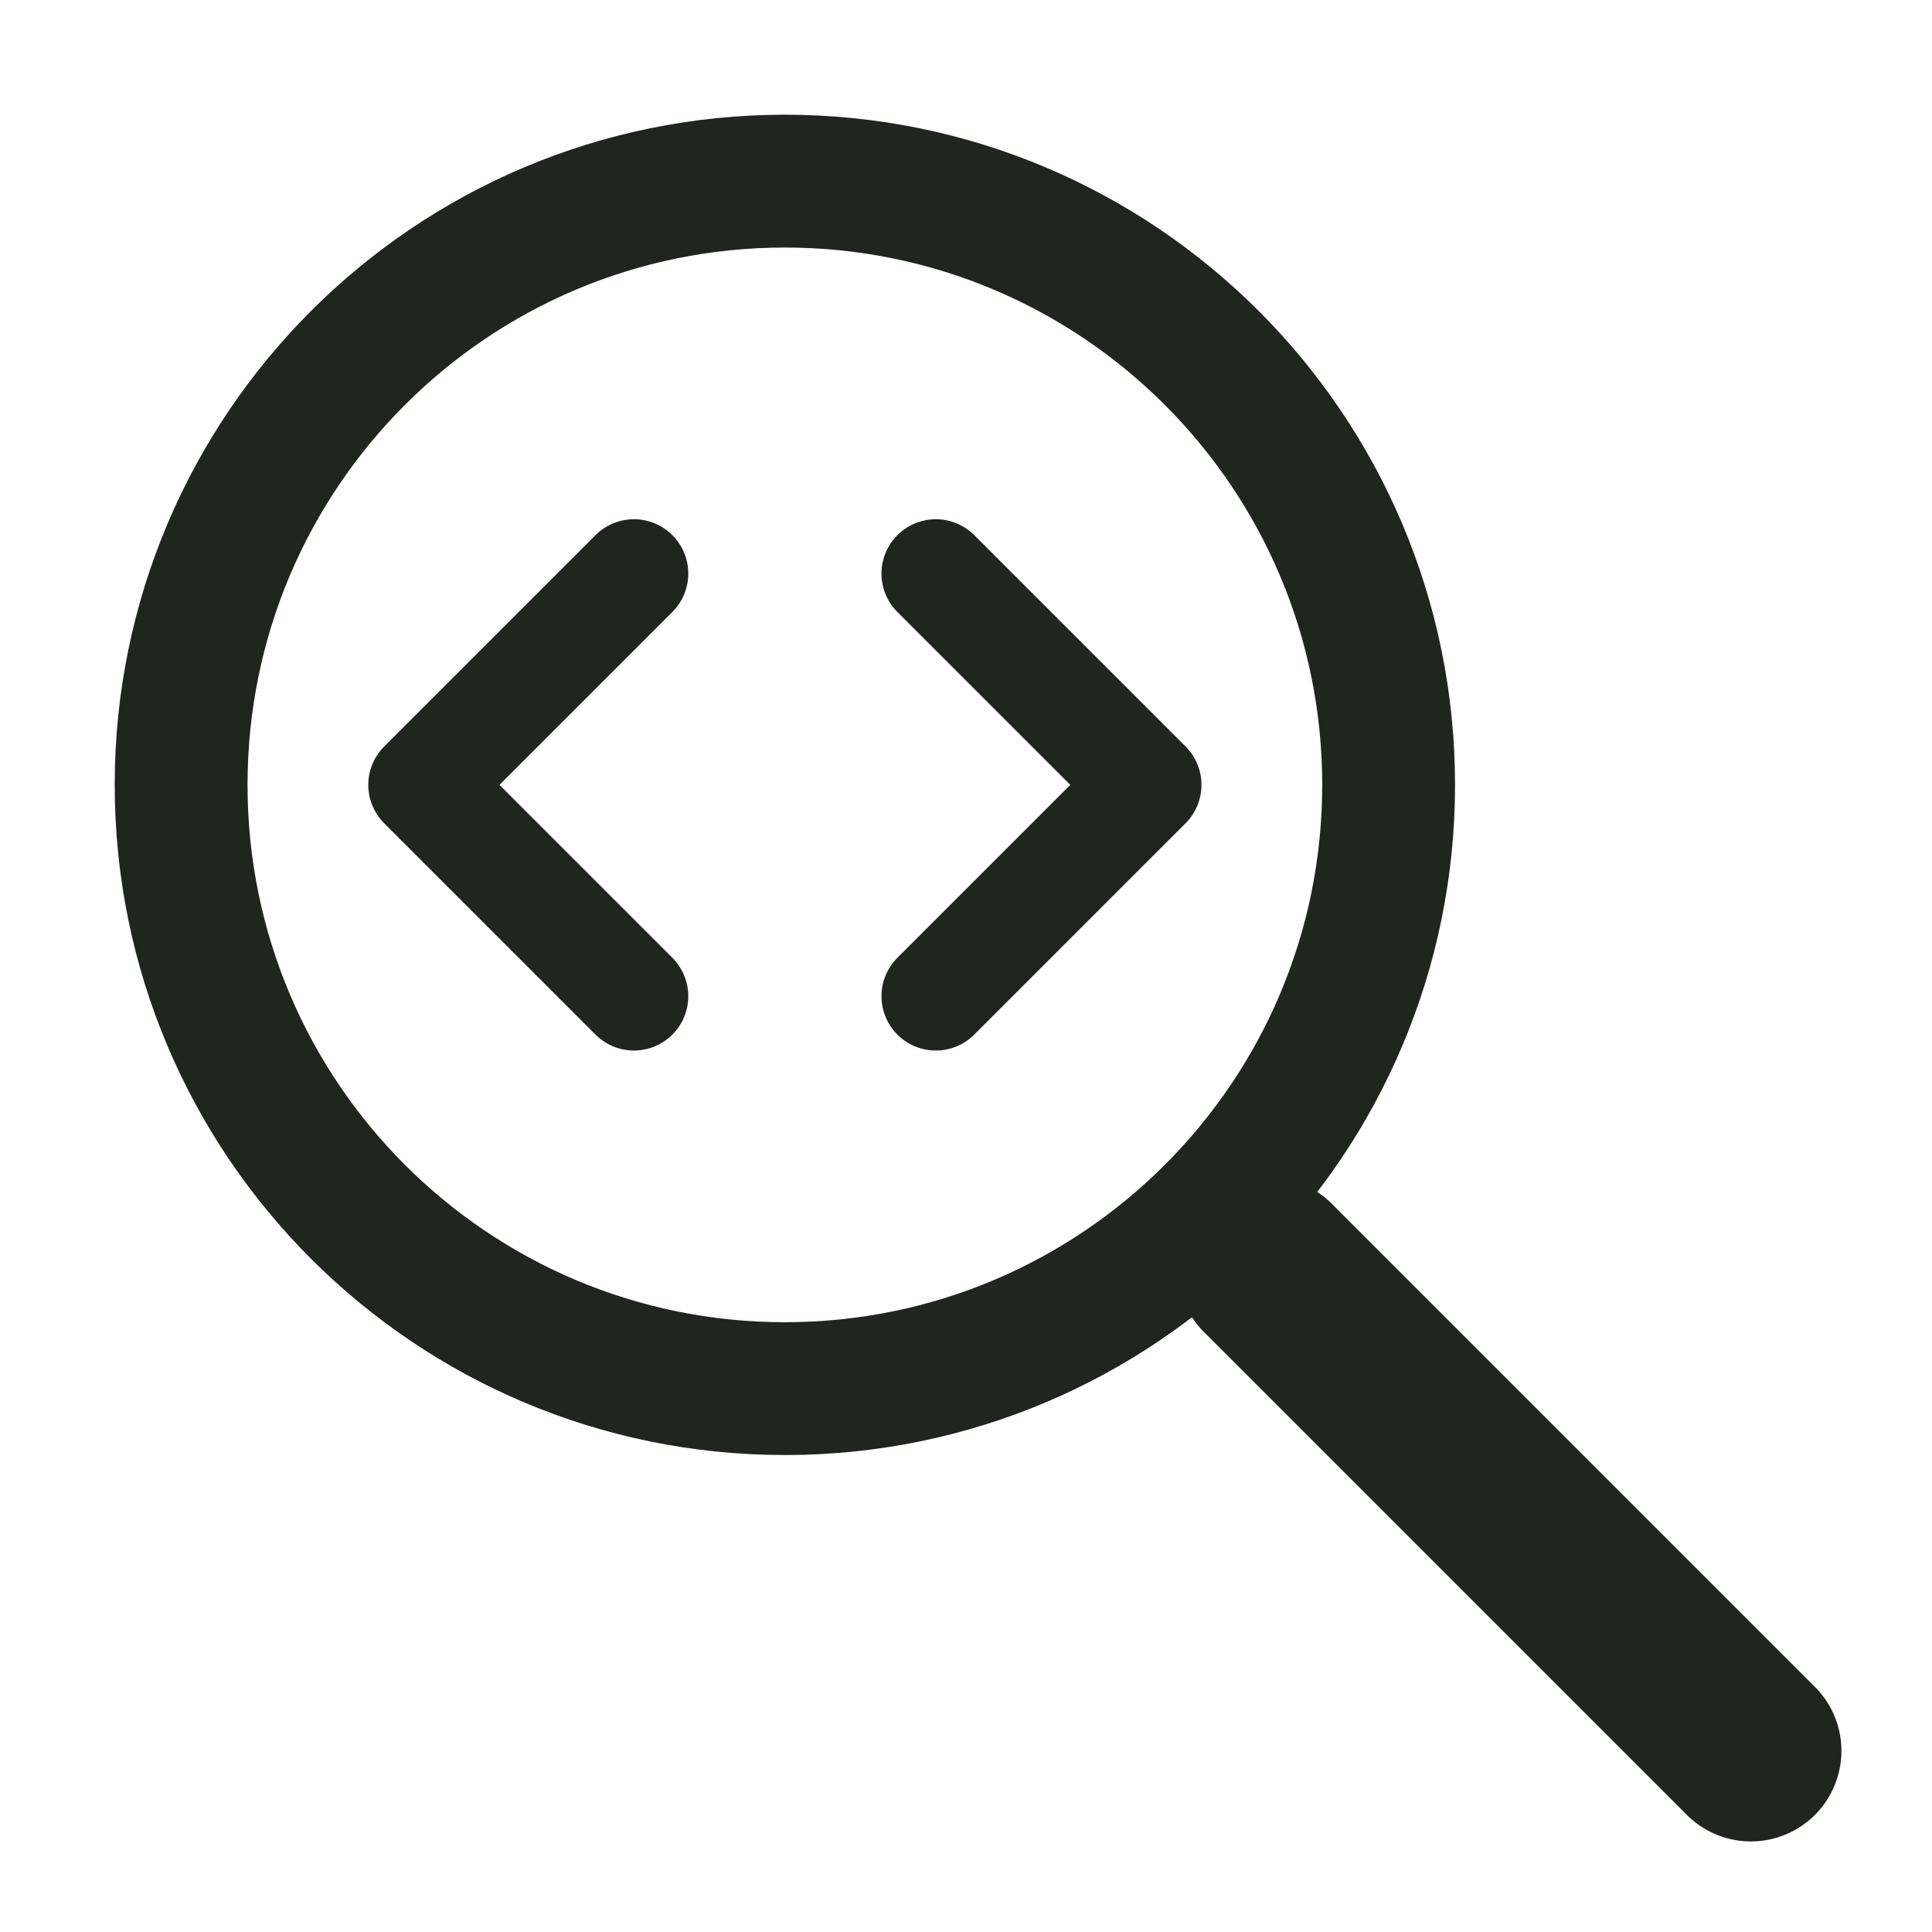
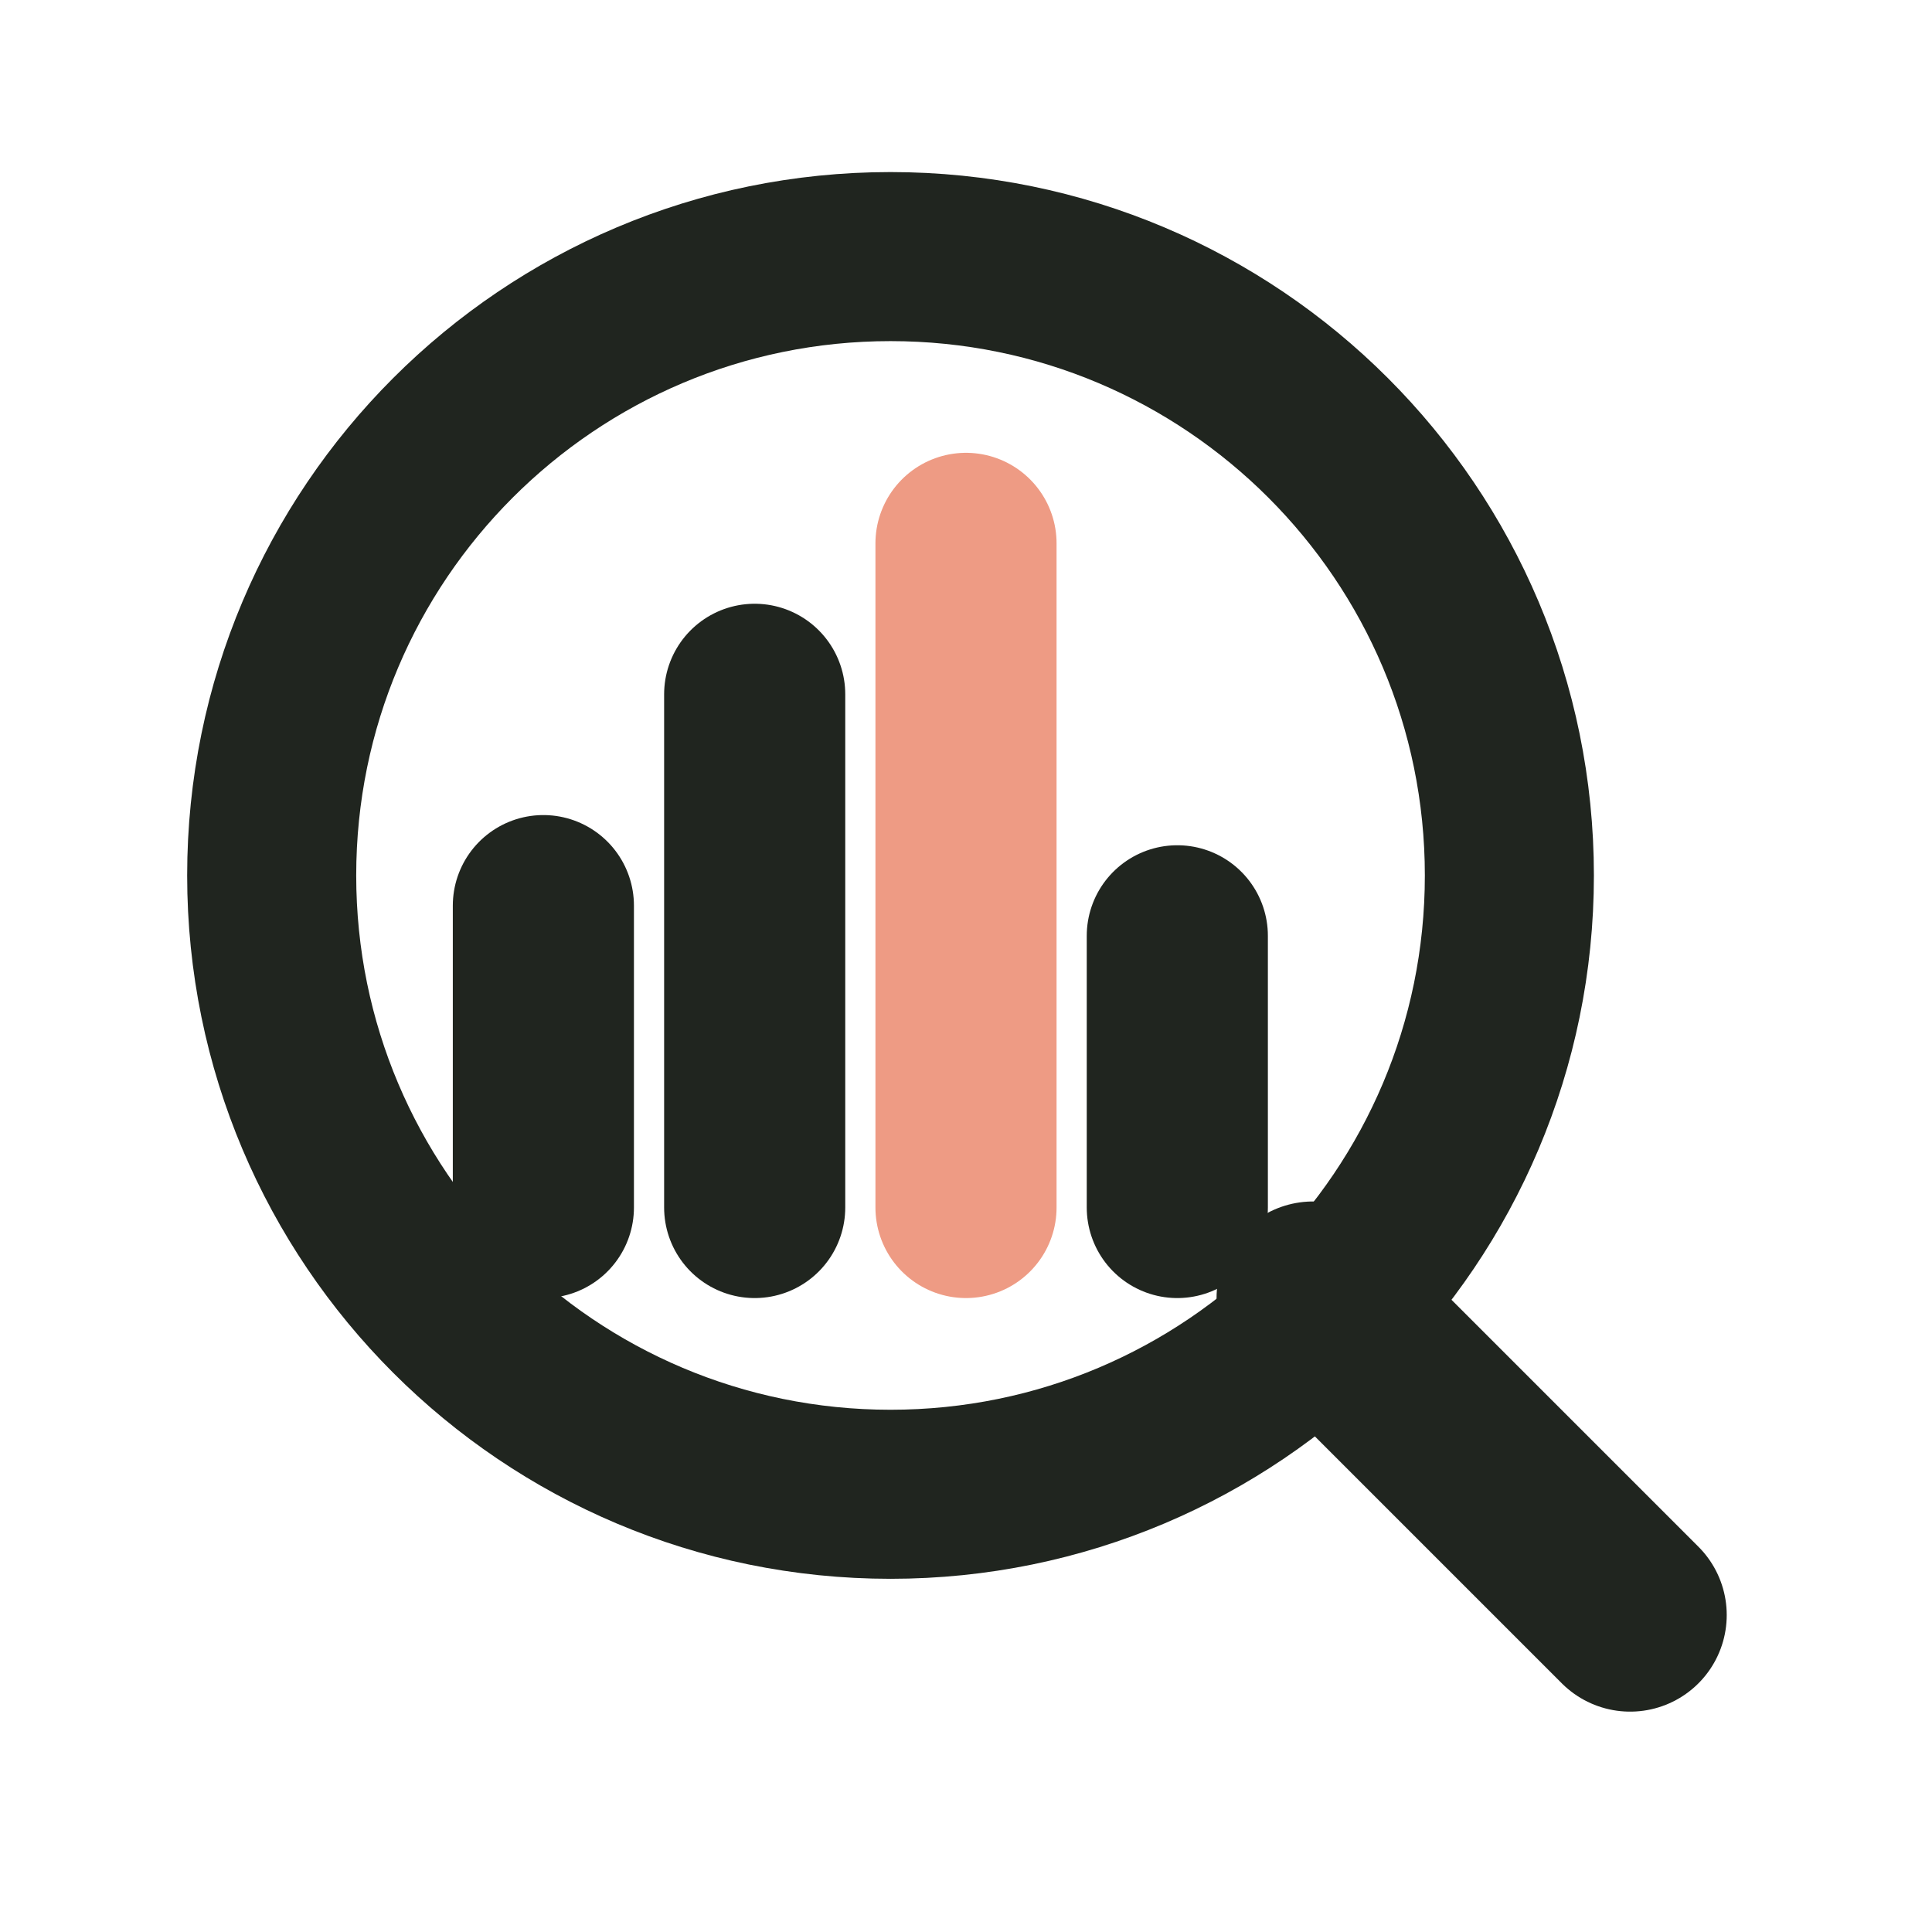
- <svg xmlns="http://www.w3.org/2000/svg" width="32" height="32" viewBox="0 0 32 32" fill="none" stroke="#20251f" stroke-linecap="round" stroke-linejoin="round">
-   <circle cx="13" cy="13" r="10" stroke-width="2.2" />
-   <path d="m21 21 8 8" stroke-width="3" />
-   <path d="m10.5 9.5-3.5 3.5 3.5 3.5m5-7 3.5 3.5-3.5 3.5" stroke-width="1.8" />
+ <svg xmlns="http://www.w3.org/2000/svg" width="32" height="32" viewBox="0 0 32 32" fill="none" stroke-linecap="round" stroke-linejoin="round">
+   <style>
+     .bar { transform-box: fill-box; transform-origin: 50% 100%; animation: sample 2.6s ease-in-out infinite; }
+     .b1 { animation-delay: .15s; animation-duration: 2.9s; }
+     .b2 { animation-delay: .45s; animation-duration: 2.3s; }
+     .hot { animation-delay: 0s; animation-duration: 2.6s; animation-name: hotspot; }
+     .b4 { animation-delay: .7s; animation-duration: 3.2s; }
+     @keyframes sample { 0%, 100% { transform: scaleY(1); } 50% { transform: scaleY(.68); } }
+     @keyframes hotspot { 0%, 100% { transform: scaleY(1); opacity: 1; } 50% { transform: scaleY(1.14); opacity: .7; } }
+     @media (prefers-reduced-motion: reduce) { .bar { animation: none; } }
+   </style>
+   <path class="bar b1" d="M9 15v5" stroke="#20251f" stroke-width="3" />
+   <path class="bar b2" d="M12.5 11.5V20" stroke="#20251f" stroke-width="3" />
+   <path class="bar hot" d="M16 9v11" stroke="#ee9b84" stroke-width="3" />
+   <path class="bar b4" d="M19.5 15.5V20" stroke="#20251f" stroke-width="3" />
+   <circle cx="14.75" cy="14.5" r="10.25" stroke="#20251f" stroke-width="2.8" />
+   <path d="m21.75 21.5 5.25 5.25" stroke="#20251f" stroke-width="3.2" />
</svg>
